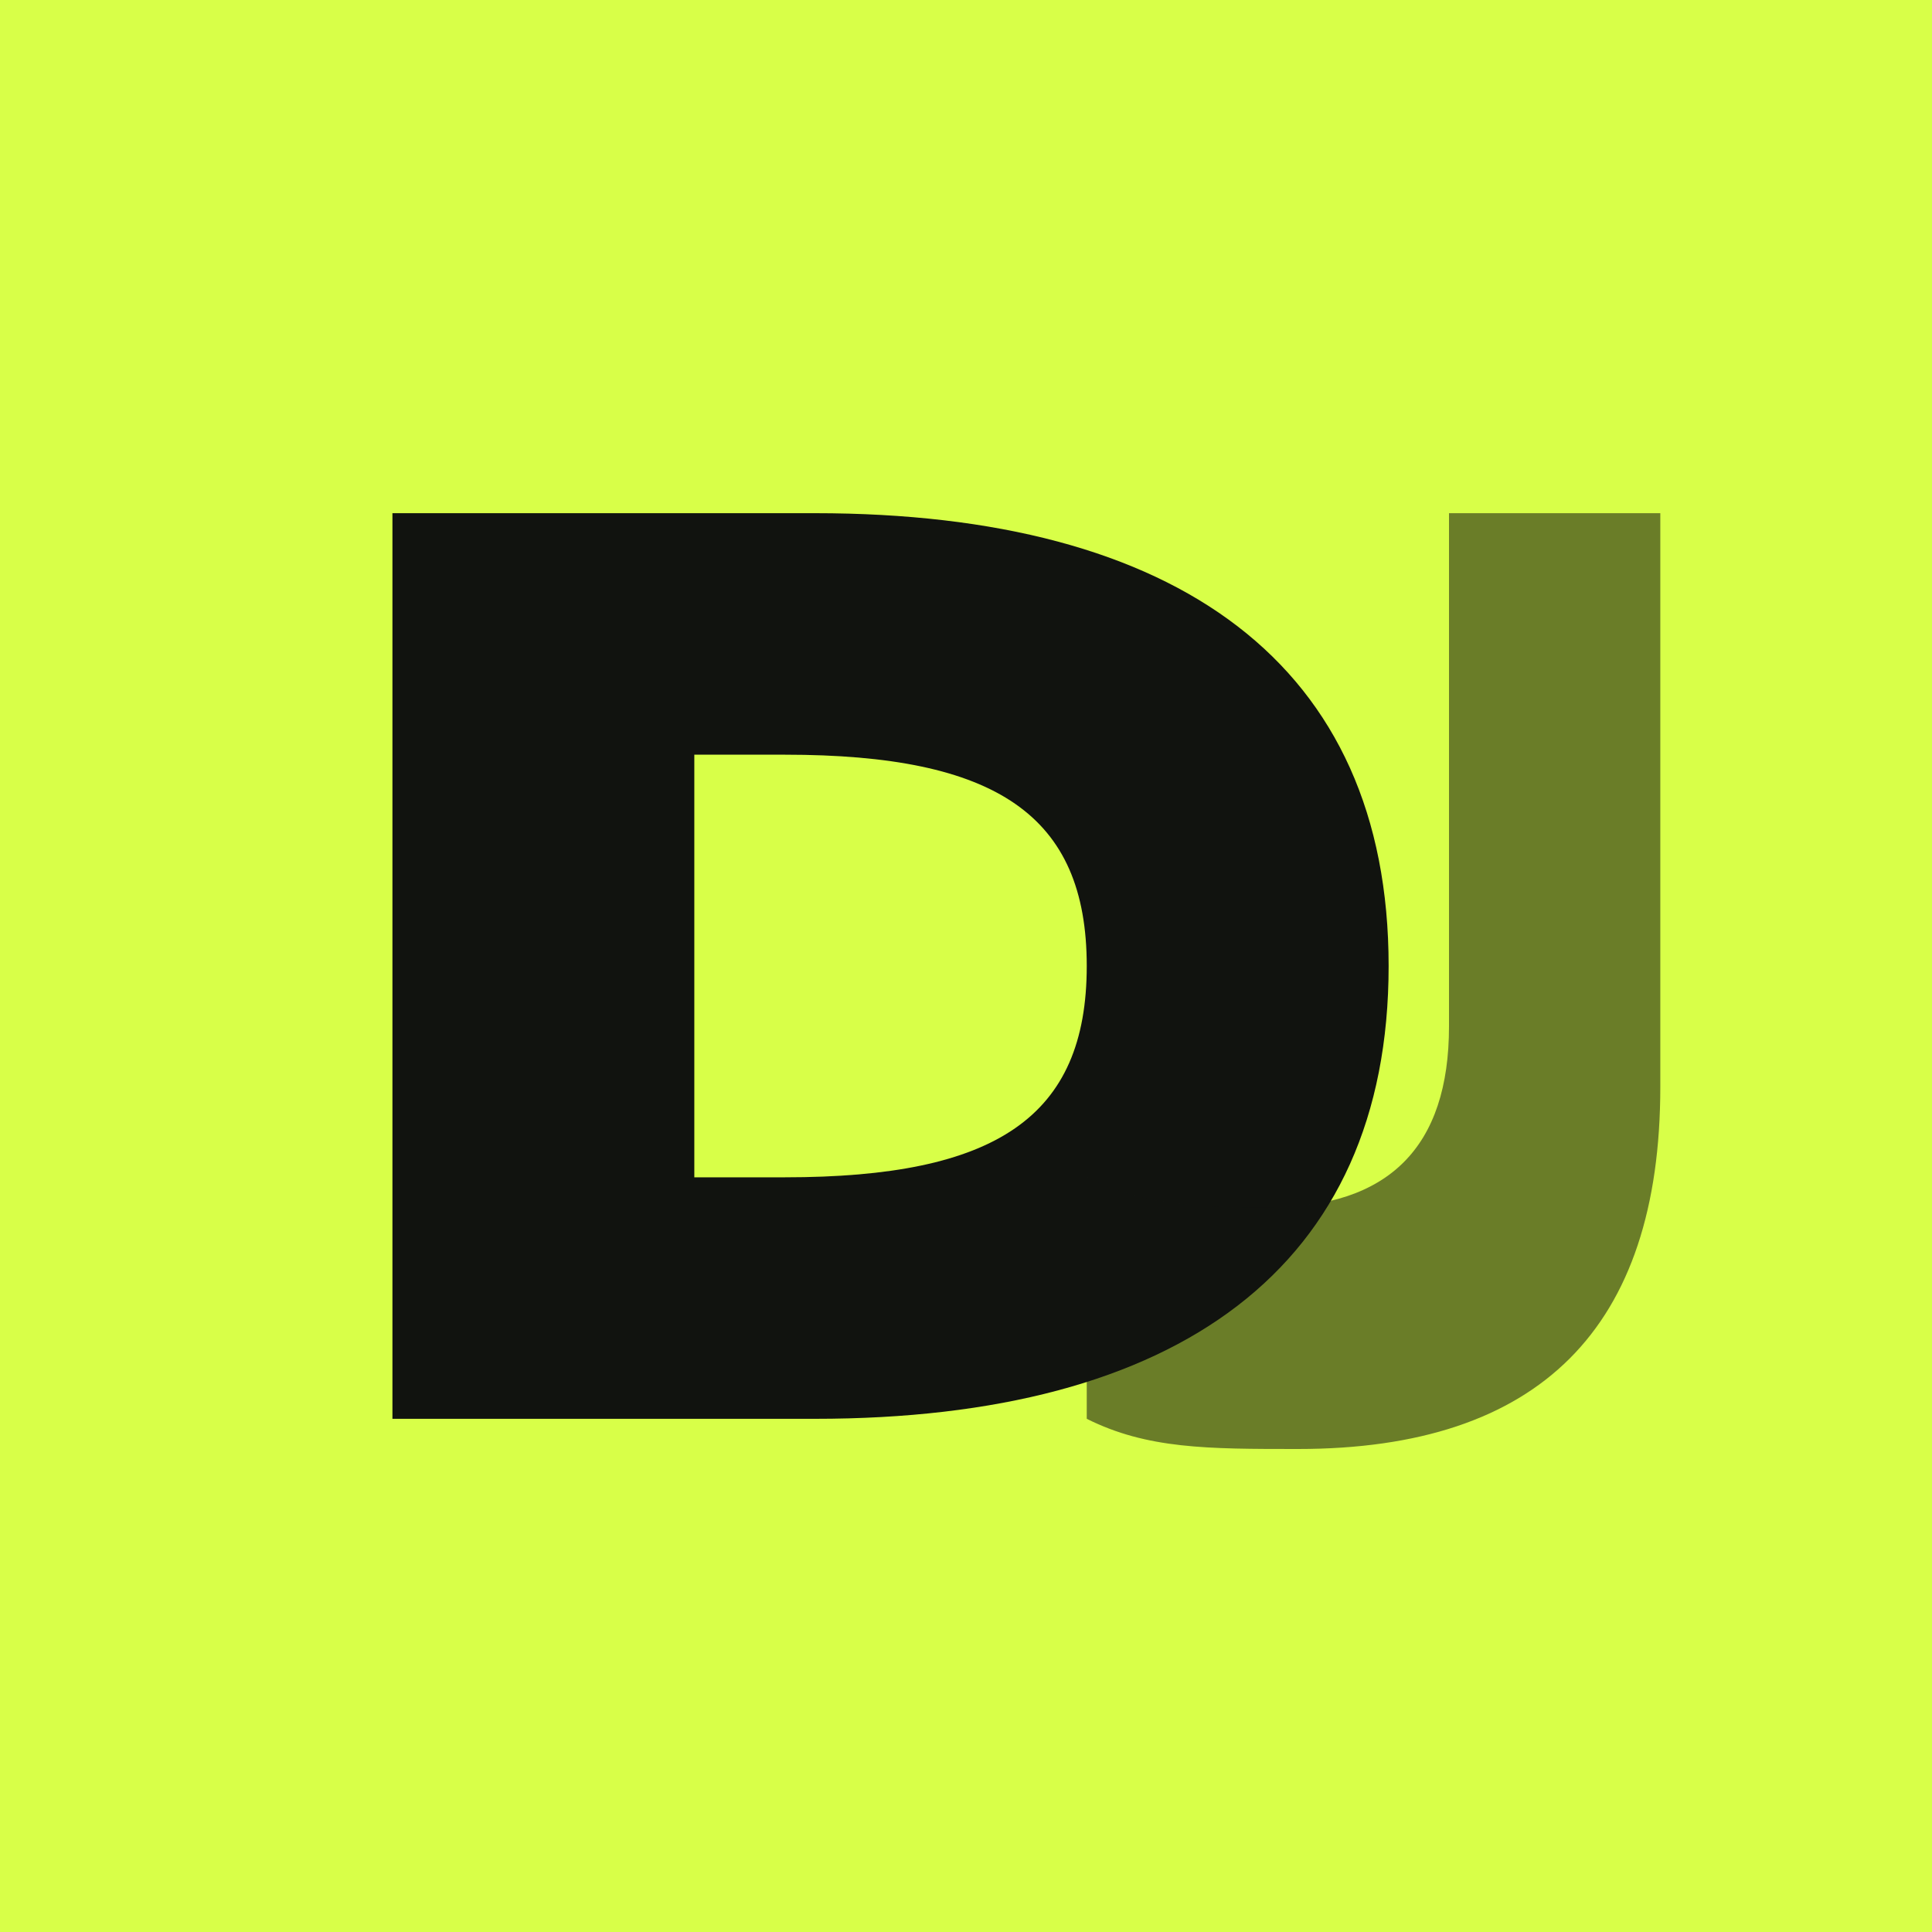
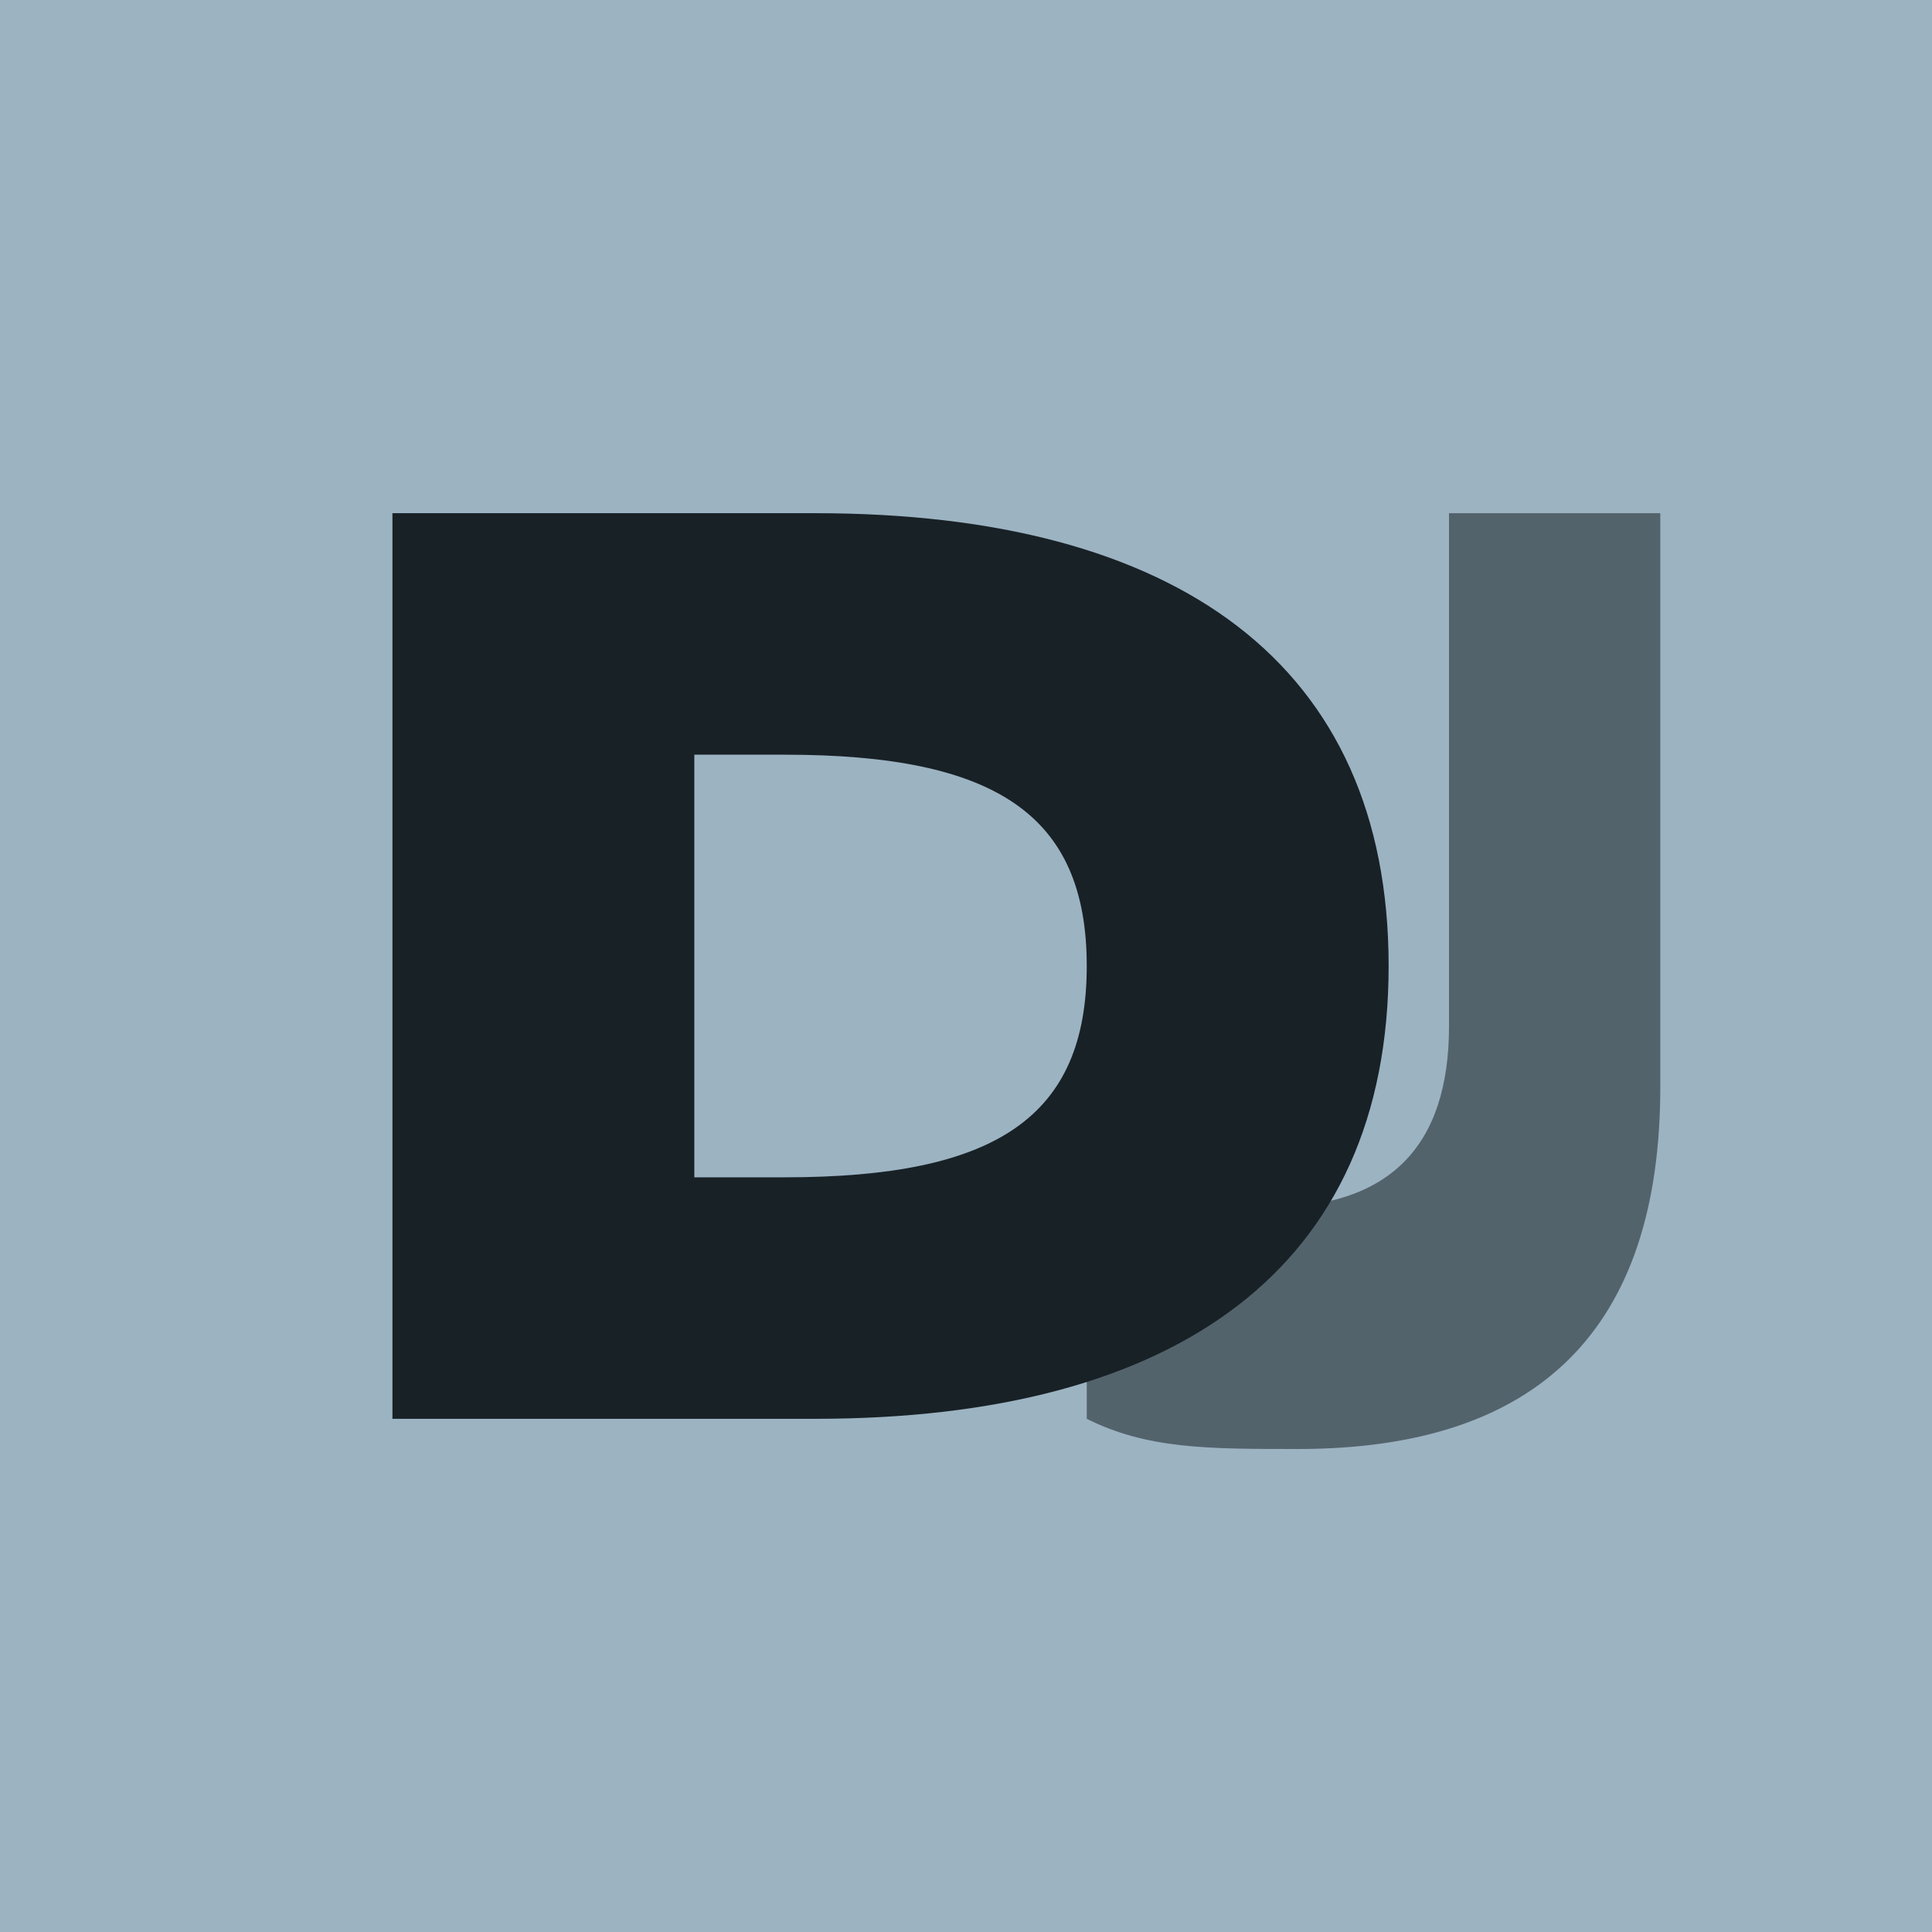
<svg xmlns="http://www.w3.org/2000/svg" viewBox="0 0 64 64" role="img" aria-label="DU">
-   <rect width="64" height="64" fill="#d8ff48" />
-   <path d="M13 17h14c12 0 19 5 19 15s-7 15-19 15H13V17Zm13 22c7 0 10-2 10-7s-3-7-10-7h-3v14h3Z" fill="#11130f" />
-   <path d="M48 17h7v19c0 8-4 12-12 12-3 0-5 0-7-1v-8c2 1 4 1 6 1 4 0 6-2 6-6V17Z" fill="#11130f" opacity=".55" />
+   <rect width="64" height="64" fill="#9cb3c2" />
+   <path d="M13 17h14c12 0 19 5 19 15s-7 15-19 15H13V17Zm13 22c7 0 10-2 10-7s-3-7-10-7h-3v14h3Z" fill="#182126" />
+   <path d="M48 17h7v19c0 8-4 12-12 12-3 0-5 0-7-1v-8c2 1 4 1 6 1 4 0 6-2 6-6V17Z" fill="#182126" opacity=".55" />
</svg>
